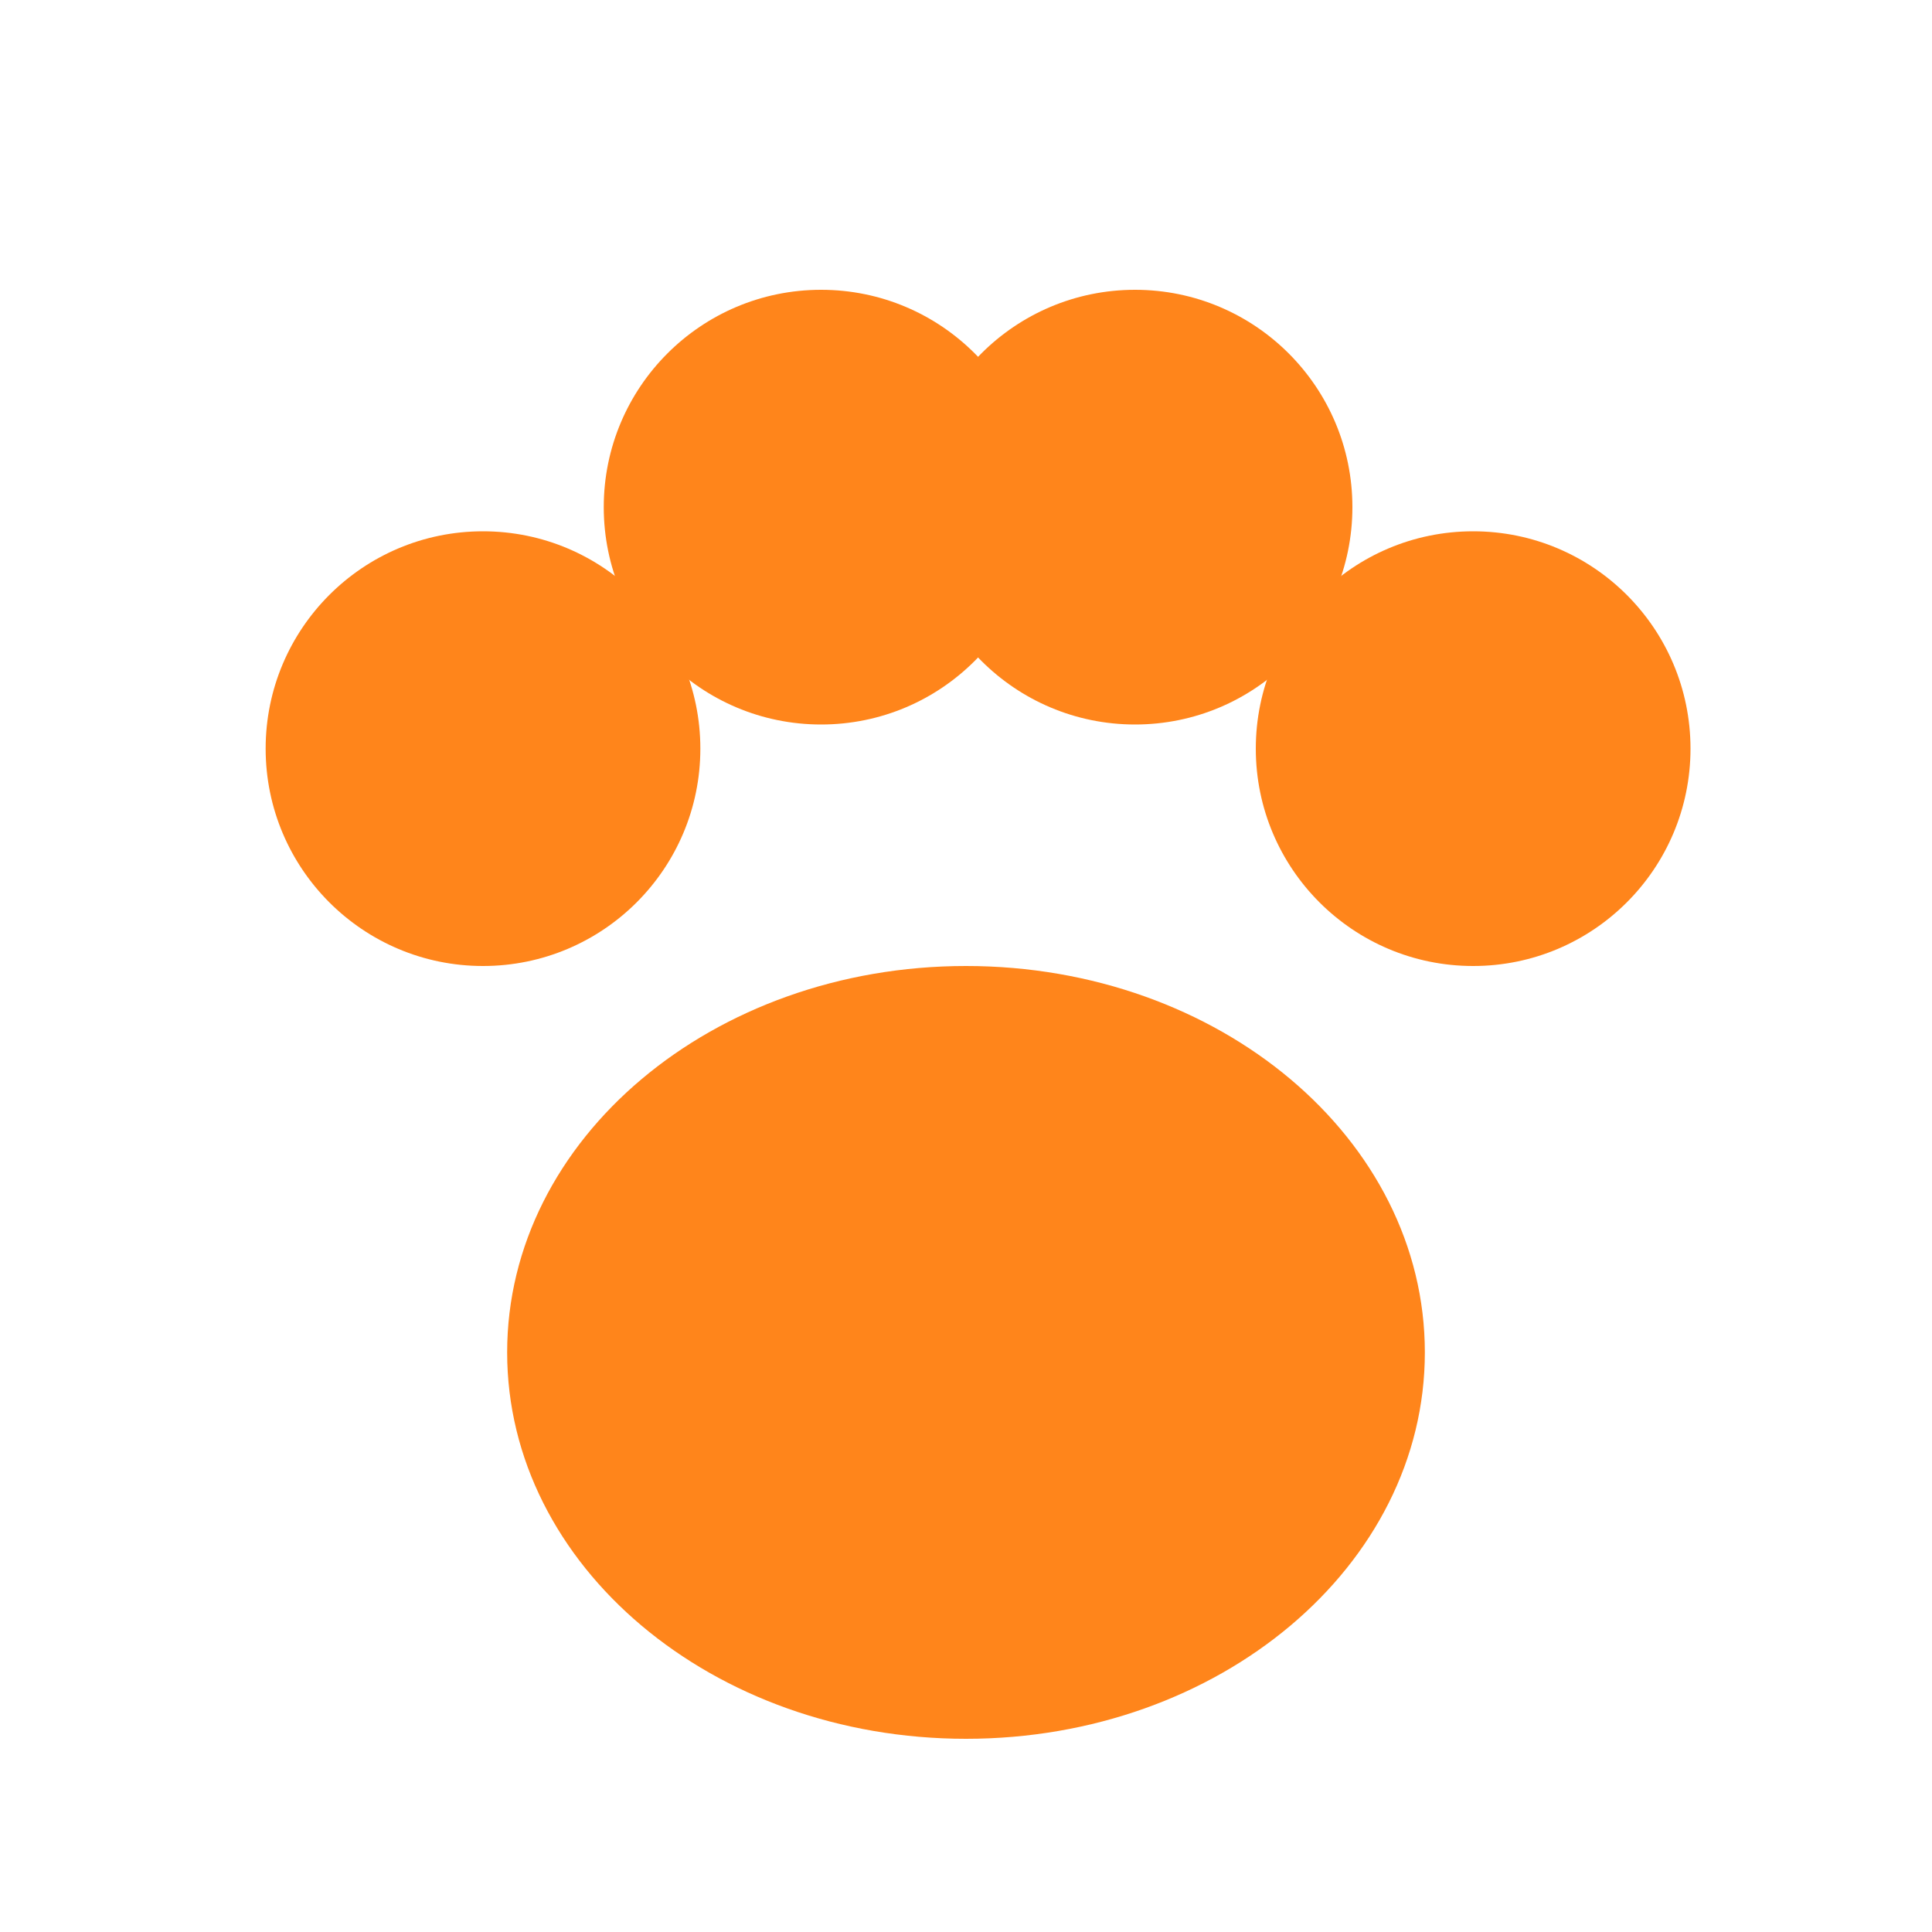
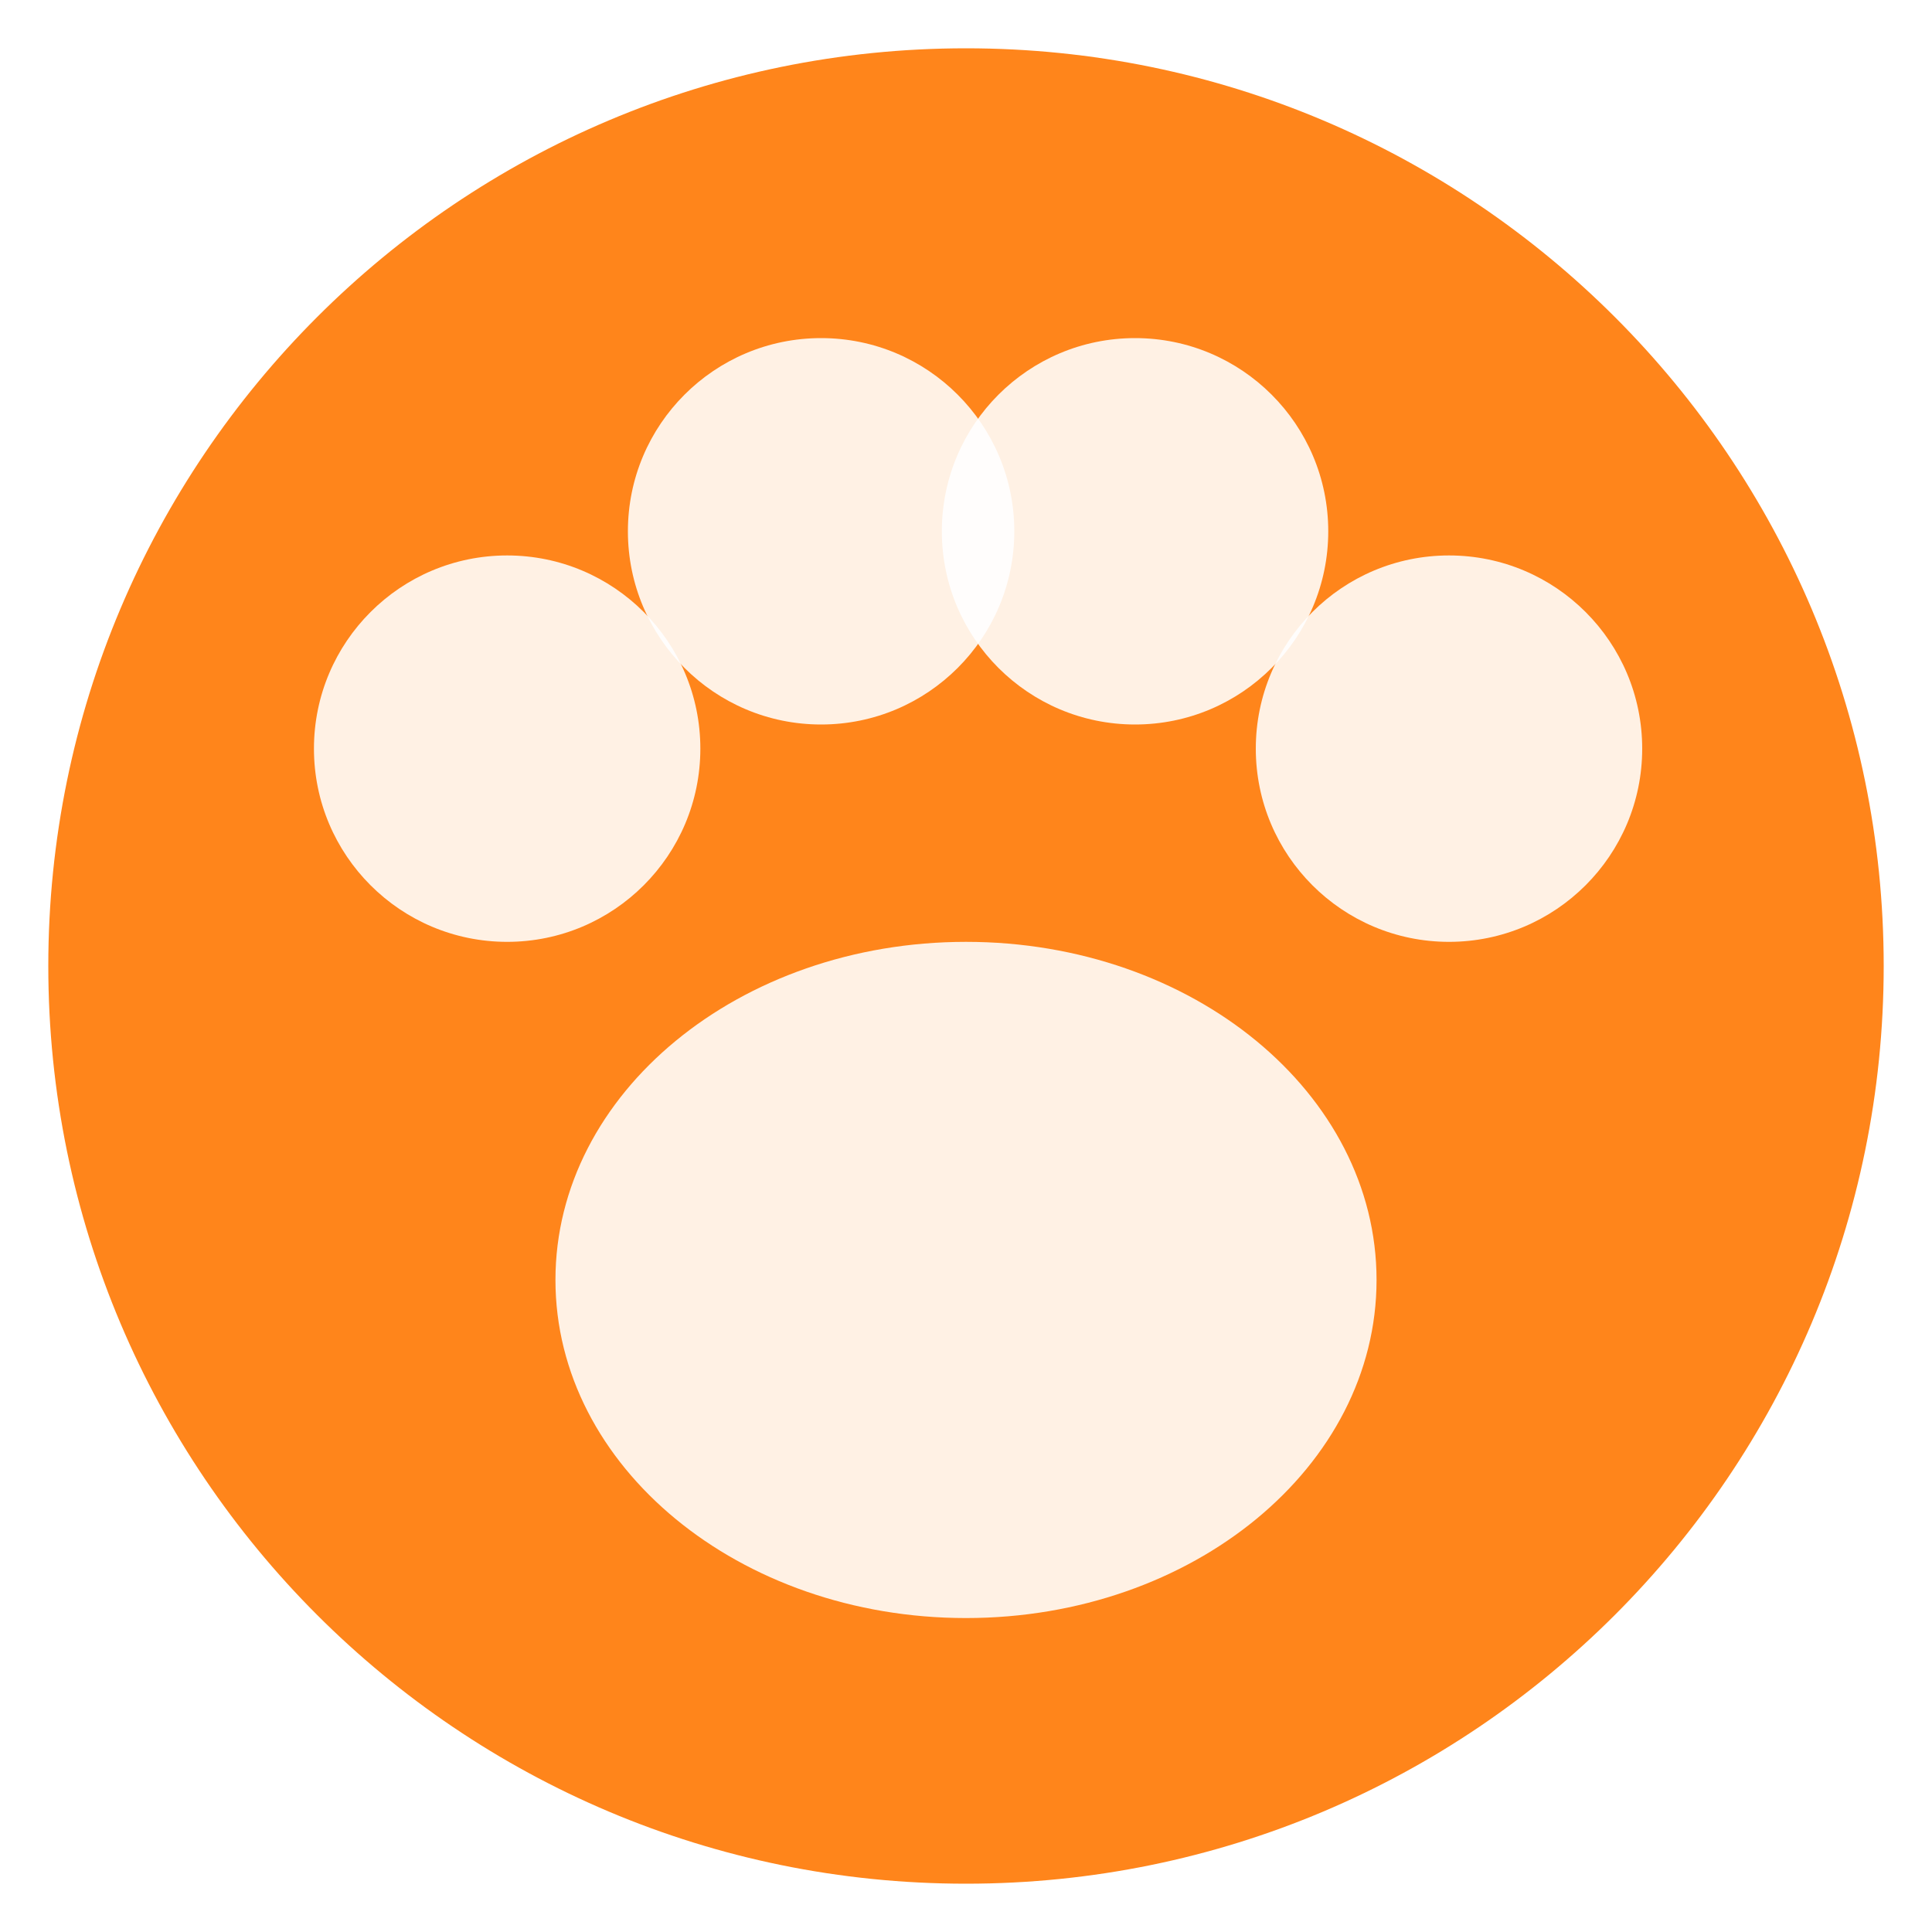
<svg xmlns="http://www.w3.org/2000/svg" viewBox="0 0 80 80" role="img" aria-label="SOS Pet Aumigo">
-   <circle cx="20" cy="31" r="9" fill="#FF851B" />
-   <circle cx="34" cy="21" r="9" fill="#FF851B" />
-   <circle cx="47" cy="21" r="9" fill="#FF851B" />
-   <circle cx="61" cy="31" r="9" fill="#FF851B" />
-   <ellipse cx="40" cy="56" rx="19" ry="16" fill="#FF851B" />
+   <circle cx="40" cy="40" r="38" fill="#FF851B" />
+   <circle cx="21" cy="31" r="8" fill="rgba(255,255,255,0.88)" />
+   <circle cx="34" cy="22" r="8" fill="rgba(255,255,255,0.88)" />
+   <circle cx="47" cy="22" r="8" fill="rgba(255,255,255,0.88)" />
+   <circle cx="60" cy="31" r="8" fill="rgba(255,255,255,0.88)" />
+   <ellipse cx="40" cy="53" rx="17" ry="14" fill="rgba(255,255,255,0.88)" />
</svg>
